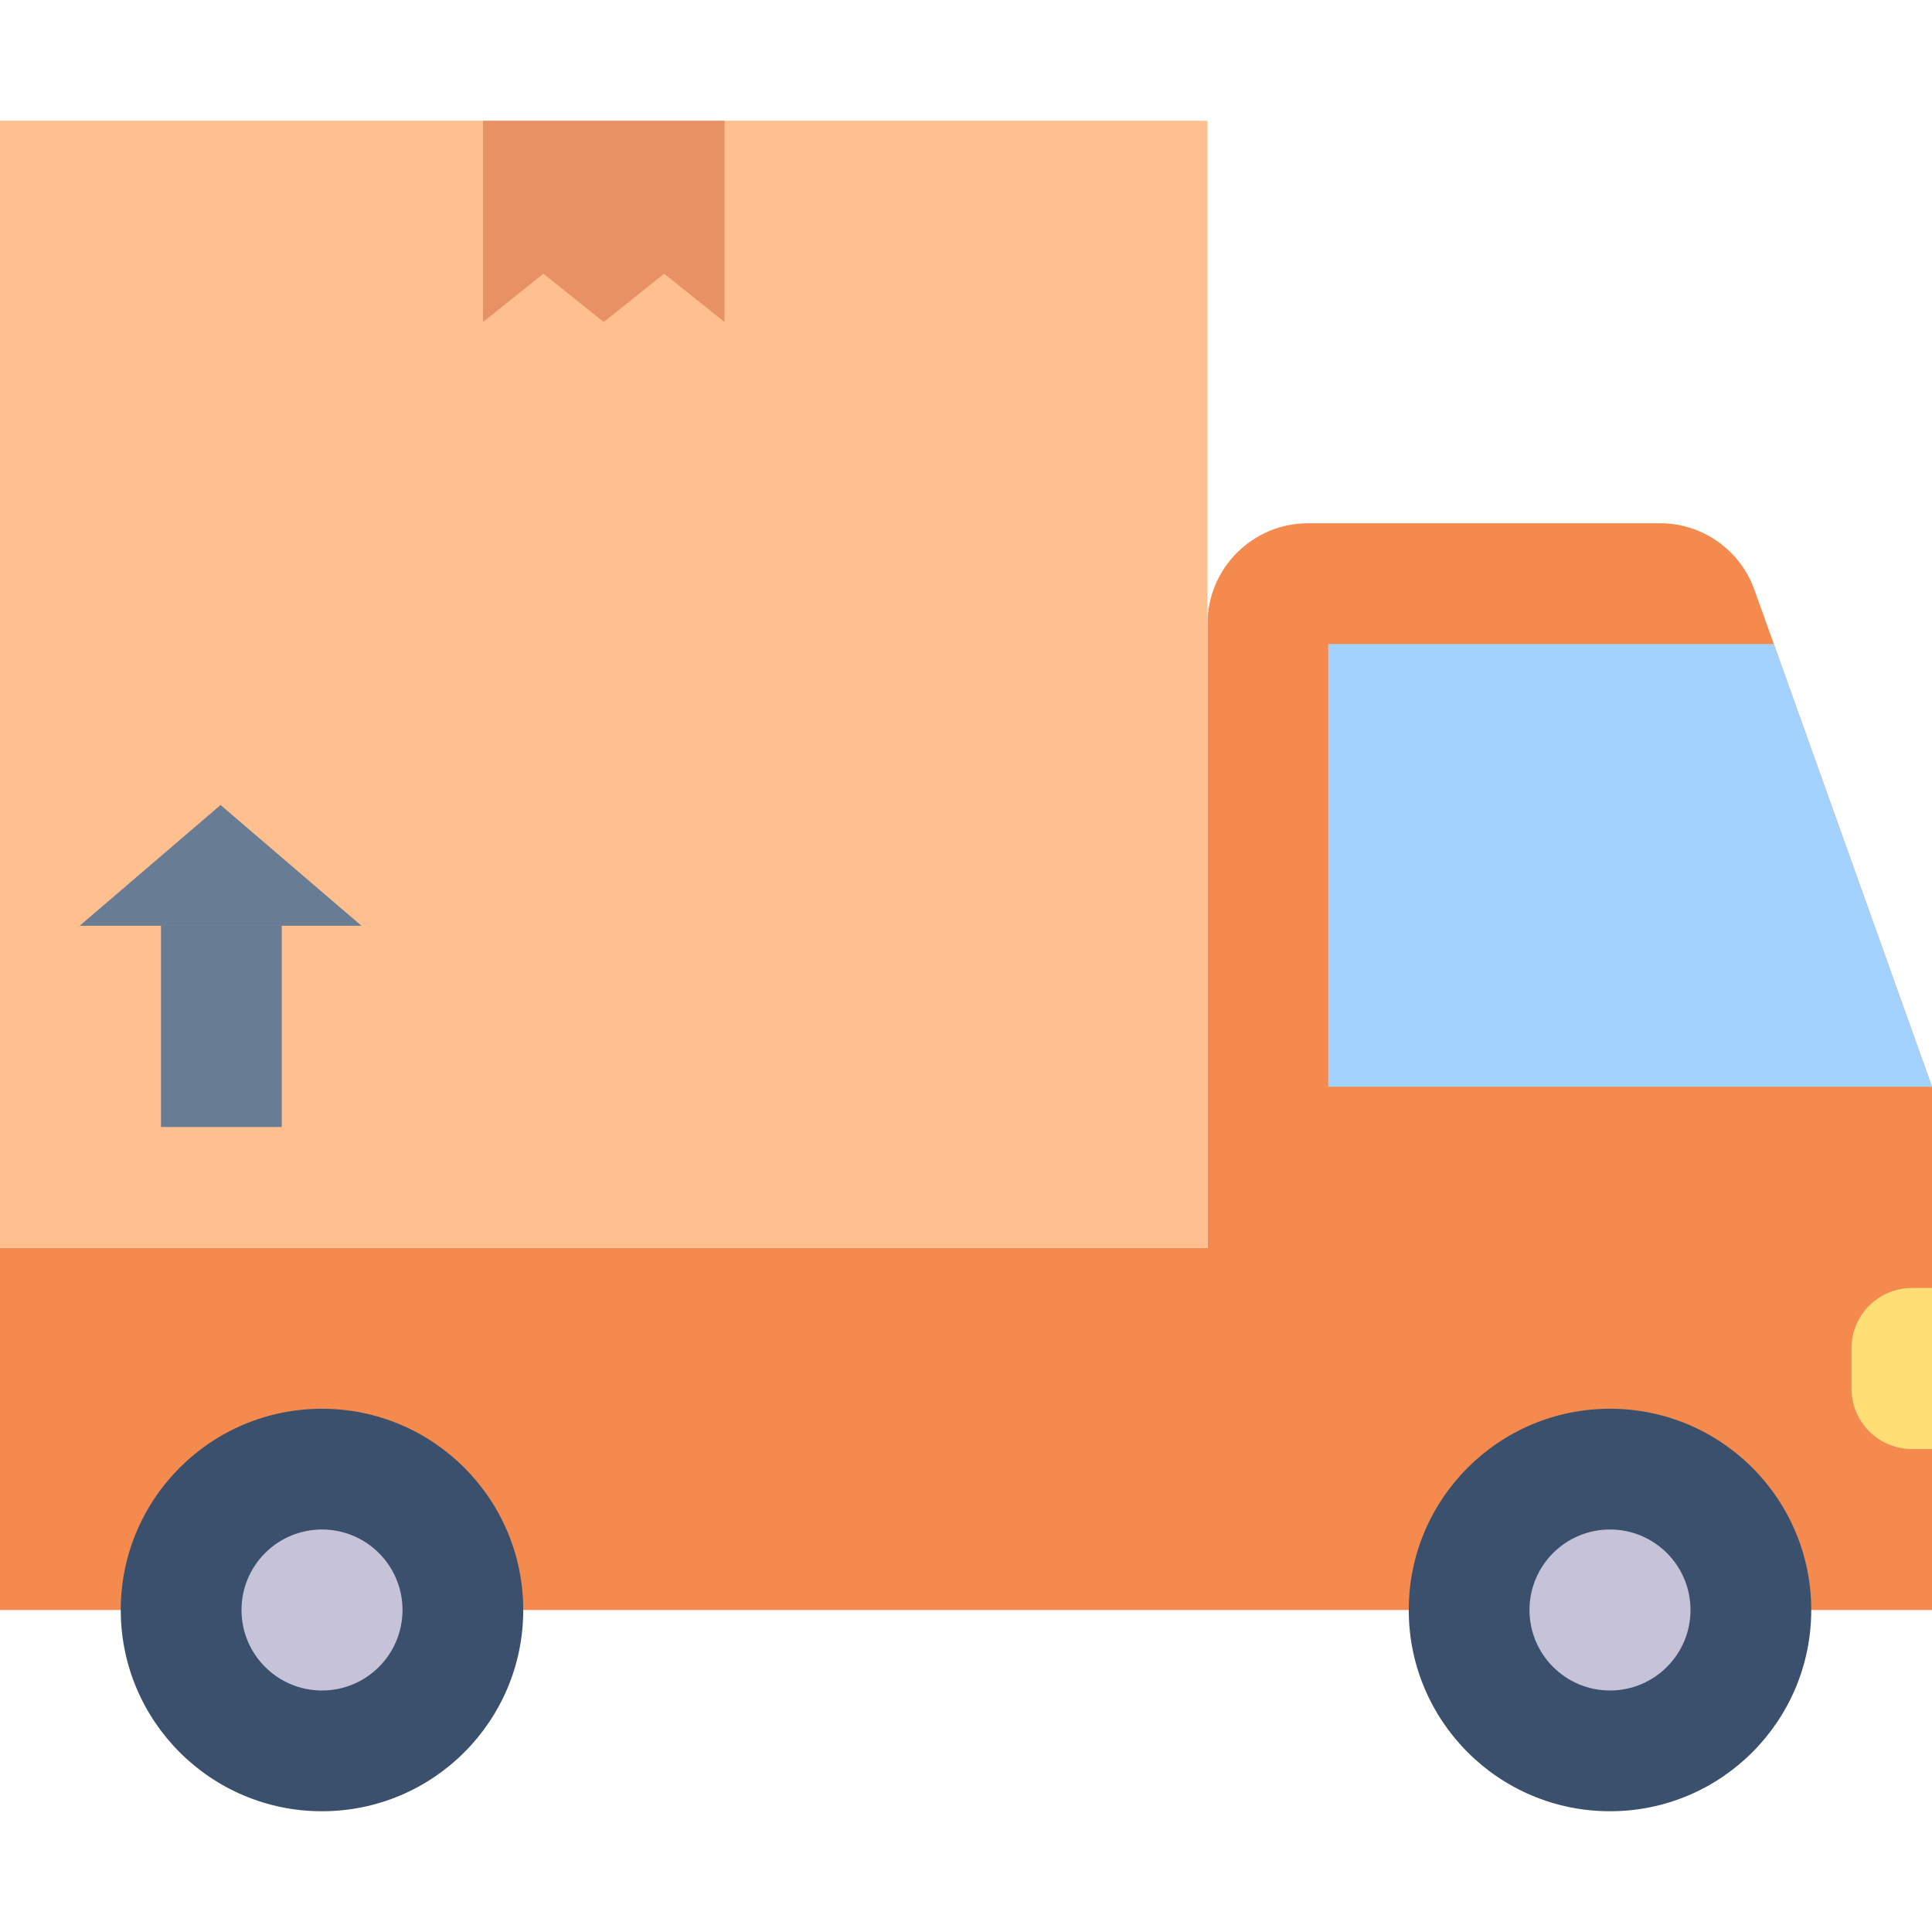
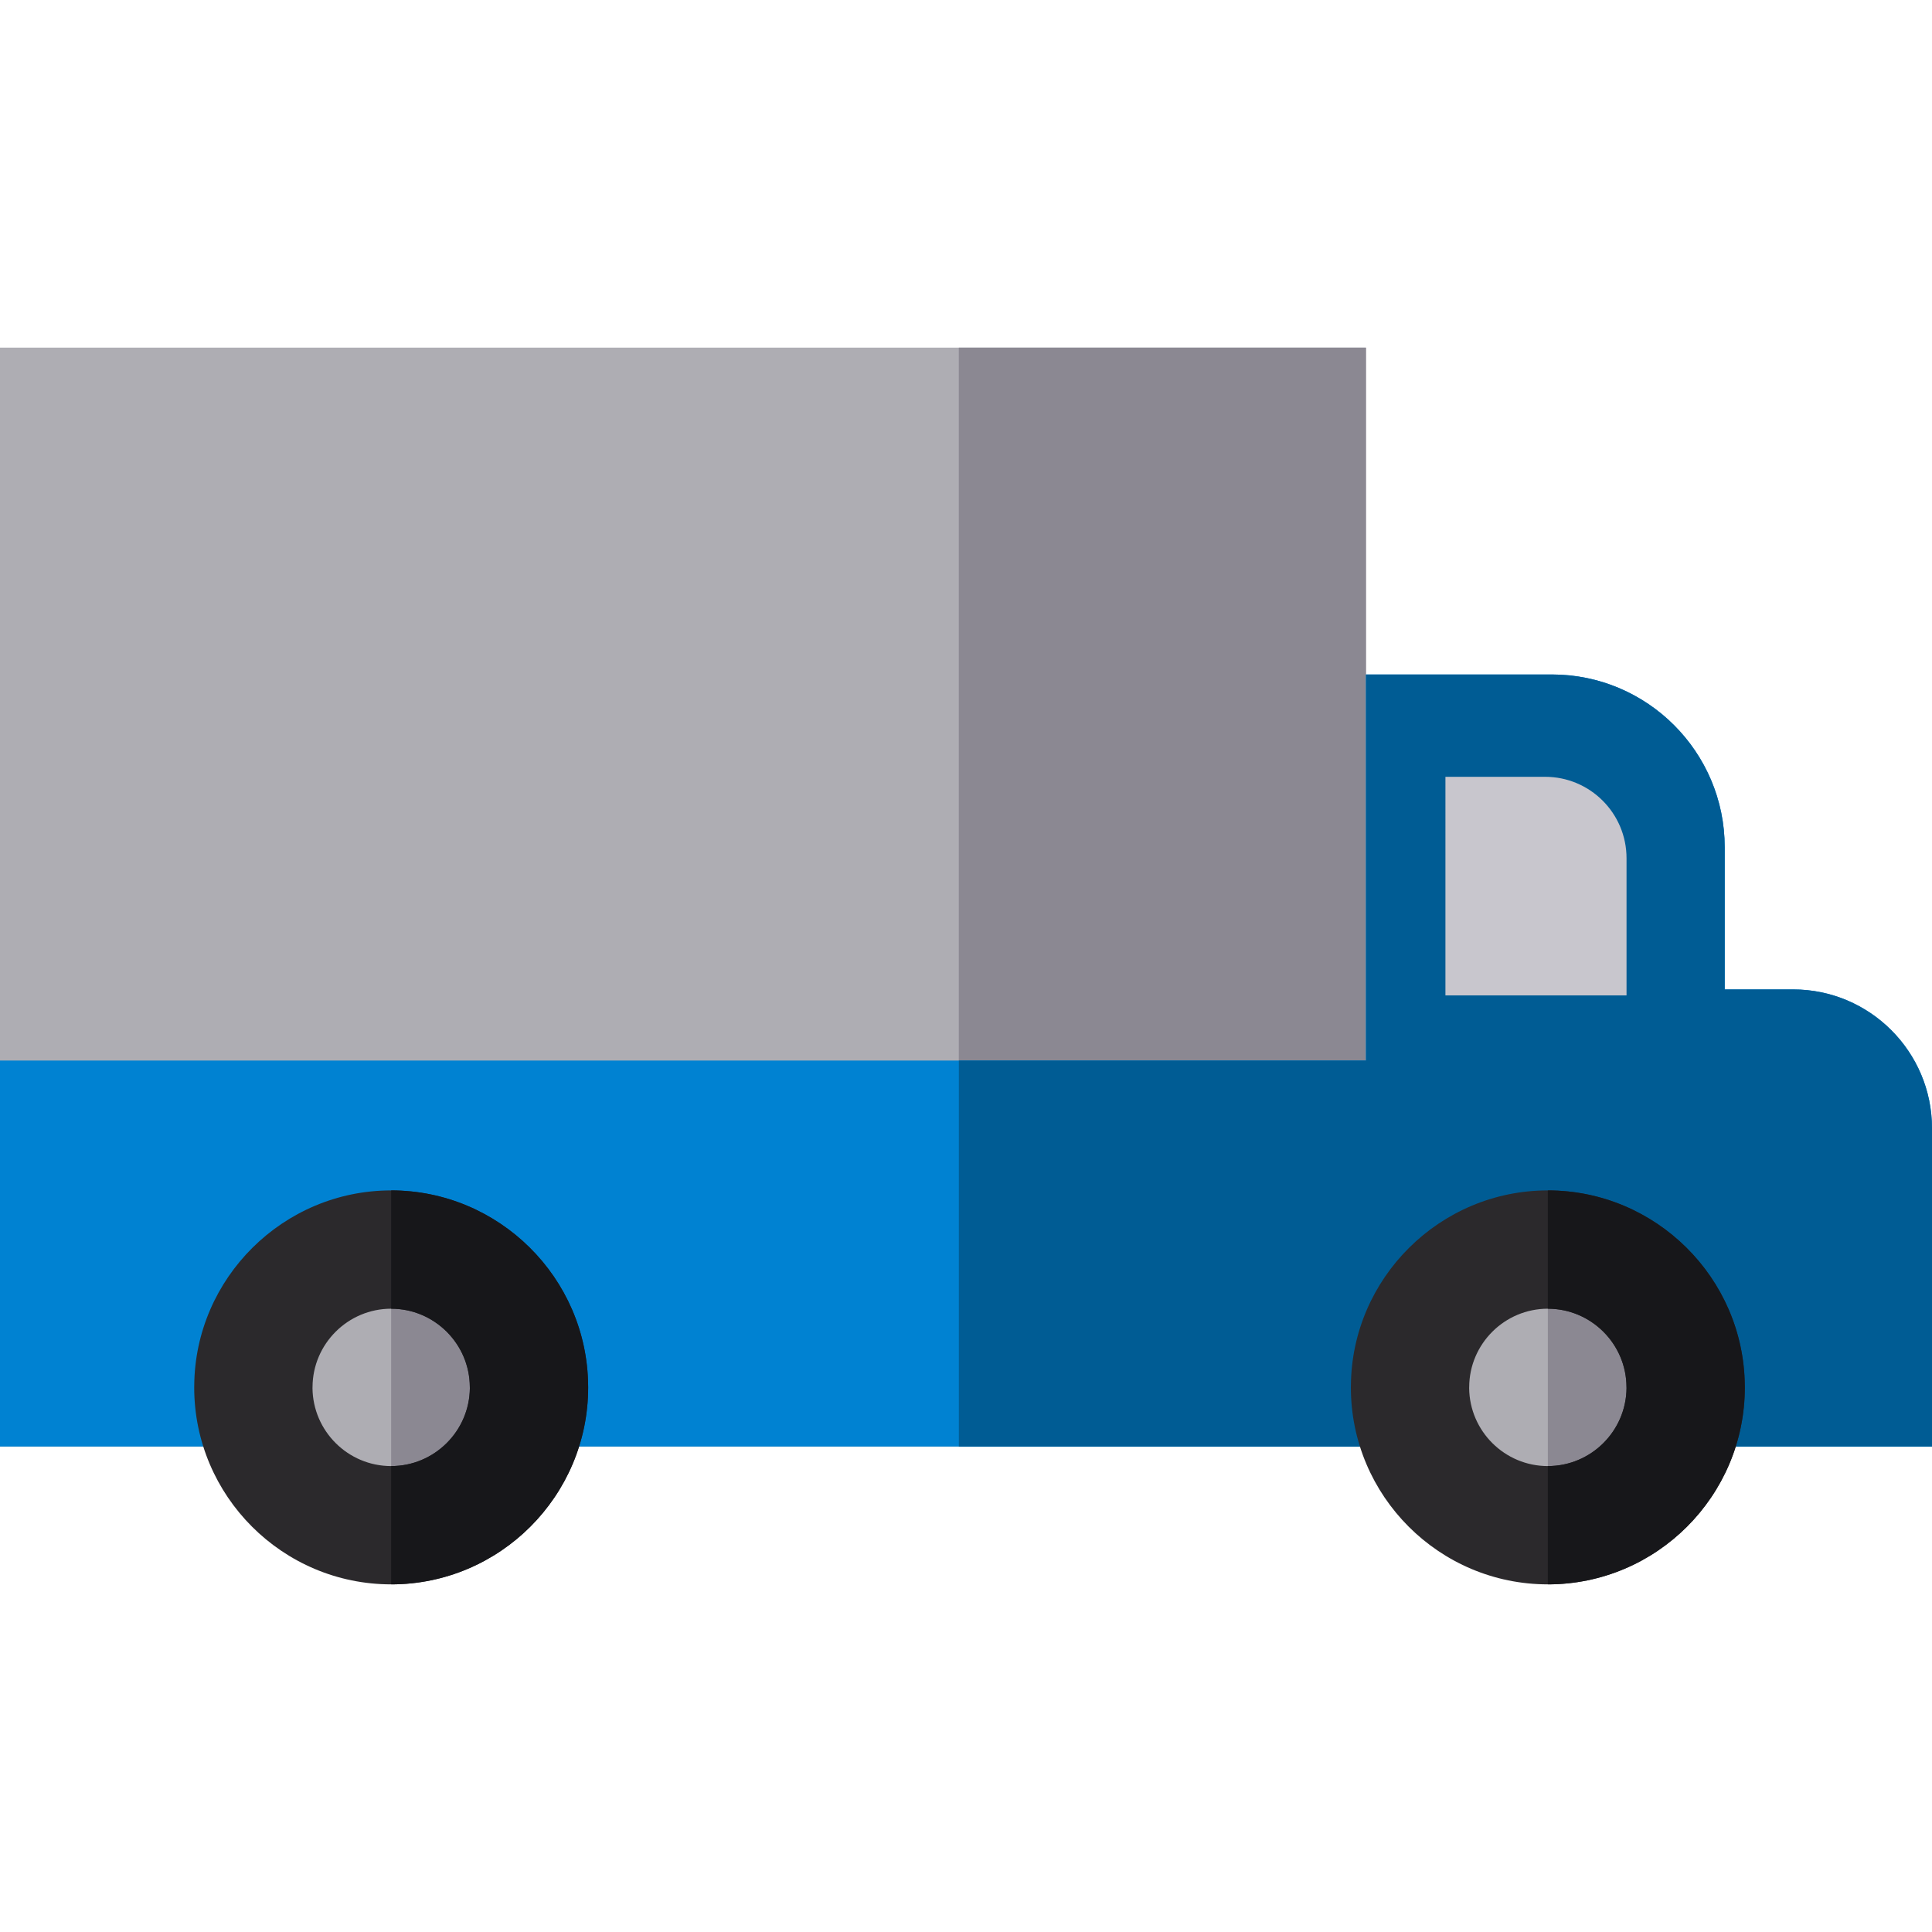
- <svg xmlns="http://www.w3.org/2000/svg" id="Layer_1" data-name="Layer 1" viewBox="0 0 48 48">
-   <defs>
-     <style>.cls-1{fill:#f48a4e;}.cls-2{fill:#a4d2ff;}.cls-3{fill:#ffbf8e;}.cls-4{fill:#e79165;}.cls-5{fill:#ffde76;}.cls-6{fill:#3b506d;}.cls-7{fill:#c6c3d8;}.cls-8{fill:#687d94;}</style>
-   </defs>
-   <path class="cls-1" d="M48,27V40H0V31H30V15.5A2.5,2.5,0,0,1,32.5,13h8.74a2.49,2.49,0,0,1,2.35,1.66L44.07,16Z" />
-   <polygon class="cls-2" points="48 27 33 27 33 16 44.07 16 48 27" />
-   <rect class="cls-3" y="3" width="30" height="28" />
-   <polygon class="cls-4" points="18 3 18 8 16.5 6.8 15 8 13.5 6.8 12 8 12 3 18 3" />
-   <path class="cls-5" d="M47.5,32H48a0,0,0,0,1,0,0v4a0,0,0,0,1,0,0h-.5A1.5,1.5,0,0,1,46,34.5v-1A1.5,1.5,0,0,1,47.5,32Z" />
-   <circle class="cls-6" cx="40" cy="40" r="5" />
-   <circle class="cls-7" cx="40" cy="40" r="2" />
-   <circle class="cls-6" cx="8" cy="40" r="5" />
-   <circle class="cls-7" cx="8" cy="40" r="2" />
-   <rect class="cls-8" x="4" y="23" width="3" height="5" />
-   <polygon class="cls-8" points="8.98 23 1.98 23 5.48 20 8.98 23" />
+ <svg xmlns="http://www.w3.org/2000/svg" version="1.1" id="Layer_1" viewBox="0 0 512 512" xml:space="preserve">
+   <rect y="92.126" style="fill:#AEADB3;" width="361.993" height="291.216" />
+   <rect x="254.098" y="92.126" style="fill:#8B8892;" width="107.895" height="291.216" />
+   <path style="fill:#0082D2;" d="M512,299.001v84.341H0V281.048h361.993V178.744h49.292c25.247,0,45.781,20.544,45.781,45.781v37.682  h18.13C495.489,262.207,512,278.707,512,299.001z" />
+   <path style="fill:#005C94;" d="M512,299.001v84.341H254.109V281.048h107.884V178.744h49.292c25.247,0,45.781,20.544,45.781,45.781  v37.682h18.13C495.489,262.207,512,278.707,512,299.001z" />
+   <path style="fill:#AEADB3;" d="M134.322,367.667c0,16.929-13.721,30.66-30.66,30.66c-16.929,0-30.649-13.731-30.649-30.66  c0-16.929,13.721-30.649,30.649-30.649C120.602,337.018,134.322,350.738,134.322,367.667z" />
+   <path style="fill:#8B8892;" d="M134.322,367.667c0,16.929-13.721,30.66-30.66,30.66v-61.309  C120.602,337.018,134.322,350.738,134.322,367.667z" />
+   <path style="fill:#2B292C;" d="M155.859,367.155c-0.272-28.528-23.627-51.685-52.197-51.685c-28.601,0-51.988,23.24-52.186,51.748  l-0.01,0.449c0,28.789,23.418,52.207,52.197,52.207c28.789,0,52.207-23.418,52.207-52.207L155.859,367.155z M103.662,388.525  c-11.422,0-20.732-9.248-20.847-20.649l0.01-0.303c0.042-11.443,9.394-20.753,20.837-20.753c11.453,0,20.806,9.311,20.847,20.753  v0.084c0.01,0.073,0.01,0.136,0.01,0.199C124.416,379.266,115.105,388.525,103.662,388.525z" />
+   <path style="fill:#17171A;" d="M155.87,367.667c0,28.789-23.418,52.207-52.207,52.207v-31.349c11.443,0,20.753-9.259,20.858-20.67  c0-0.063,0-0.125-0.01-0.199v-0.084c-0.042-11.443-9.394-20.753-20.847-20.753v-31.35c28.57,0,51.925,23.157,52.197,51.685  L155.87,367.667z" />
+   <path style="fill:#AEADB3;" d="M440.85,367.667c0,16.929-13.721,30.66-30.66,30.66c-16.929,0-30.649-13.731-30.649-30.66  c0-16.929,13.721-30.649,30.649-30.649C427.13,337.018,440.85,350.738,440.85,367.667z" />
+   <path style="fill:#8B8892;" d="M440.85,367.667c0,16.929-13.721,30.66-30.66,30.66v-61.309  C427.13,337.018,440.85,350.738,440.85,367.667z" />
+   <path style="fill:#2B292C;" d="M462.387,367.155c-0.272-28.528-23.627-51.685-52.197-51.685c-28.601,0-51.988,23.24-52.186,51.748  l-0.01,0.449c0,28.789,23.418,52.207,52.197,52.207c28.789,0,52.207-23.418,52.207-52.207L462.387,367.155z M410.19,388.525  c-11.422,0-20.732-9.248-20.847-20.649l0.01-0.303c0.042-11.443,9.394-20.753,20.837-20.753c11.453,0,20.806,9.311,20.847,20.753  v0.084c0.01,0.073,0.01,0.136,0.01,0.199C430.944,379.266,421.633,388.525,410.19,388.525z" />
+   <path style="fill:#17171A;" d="M462.398,367.667c0,28.789-23.418,52.207-52.207,52.207v-31.349c11.443,0,20.753-9.259,20.858-20.67  c0-0.063,0-0.125-0.01-0.199v-0.084c-0.042-11.443-9.394-20.753-20.847-20.753v-31.35c28.57,0,51.925,23.157,52.197,51.685  L462.398,367.667z" />
+   <path style="fill:#C8C6CD;" d="M383.054,263.796h47.994v-36.352c0-11.92-9.663-21.582-21.582-21.582h-26.412L383.054,263.796  L383.054,263.796z" />
</svg>
